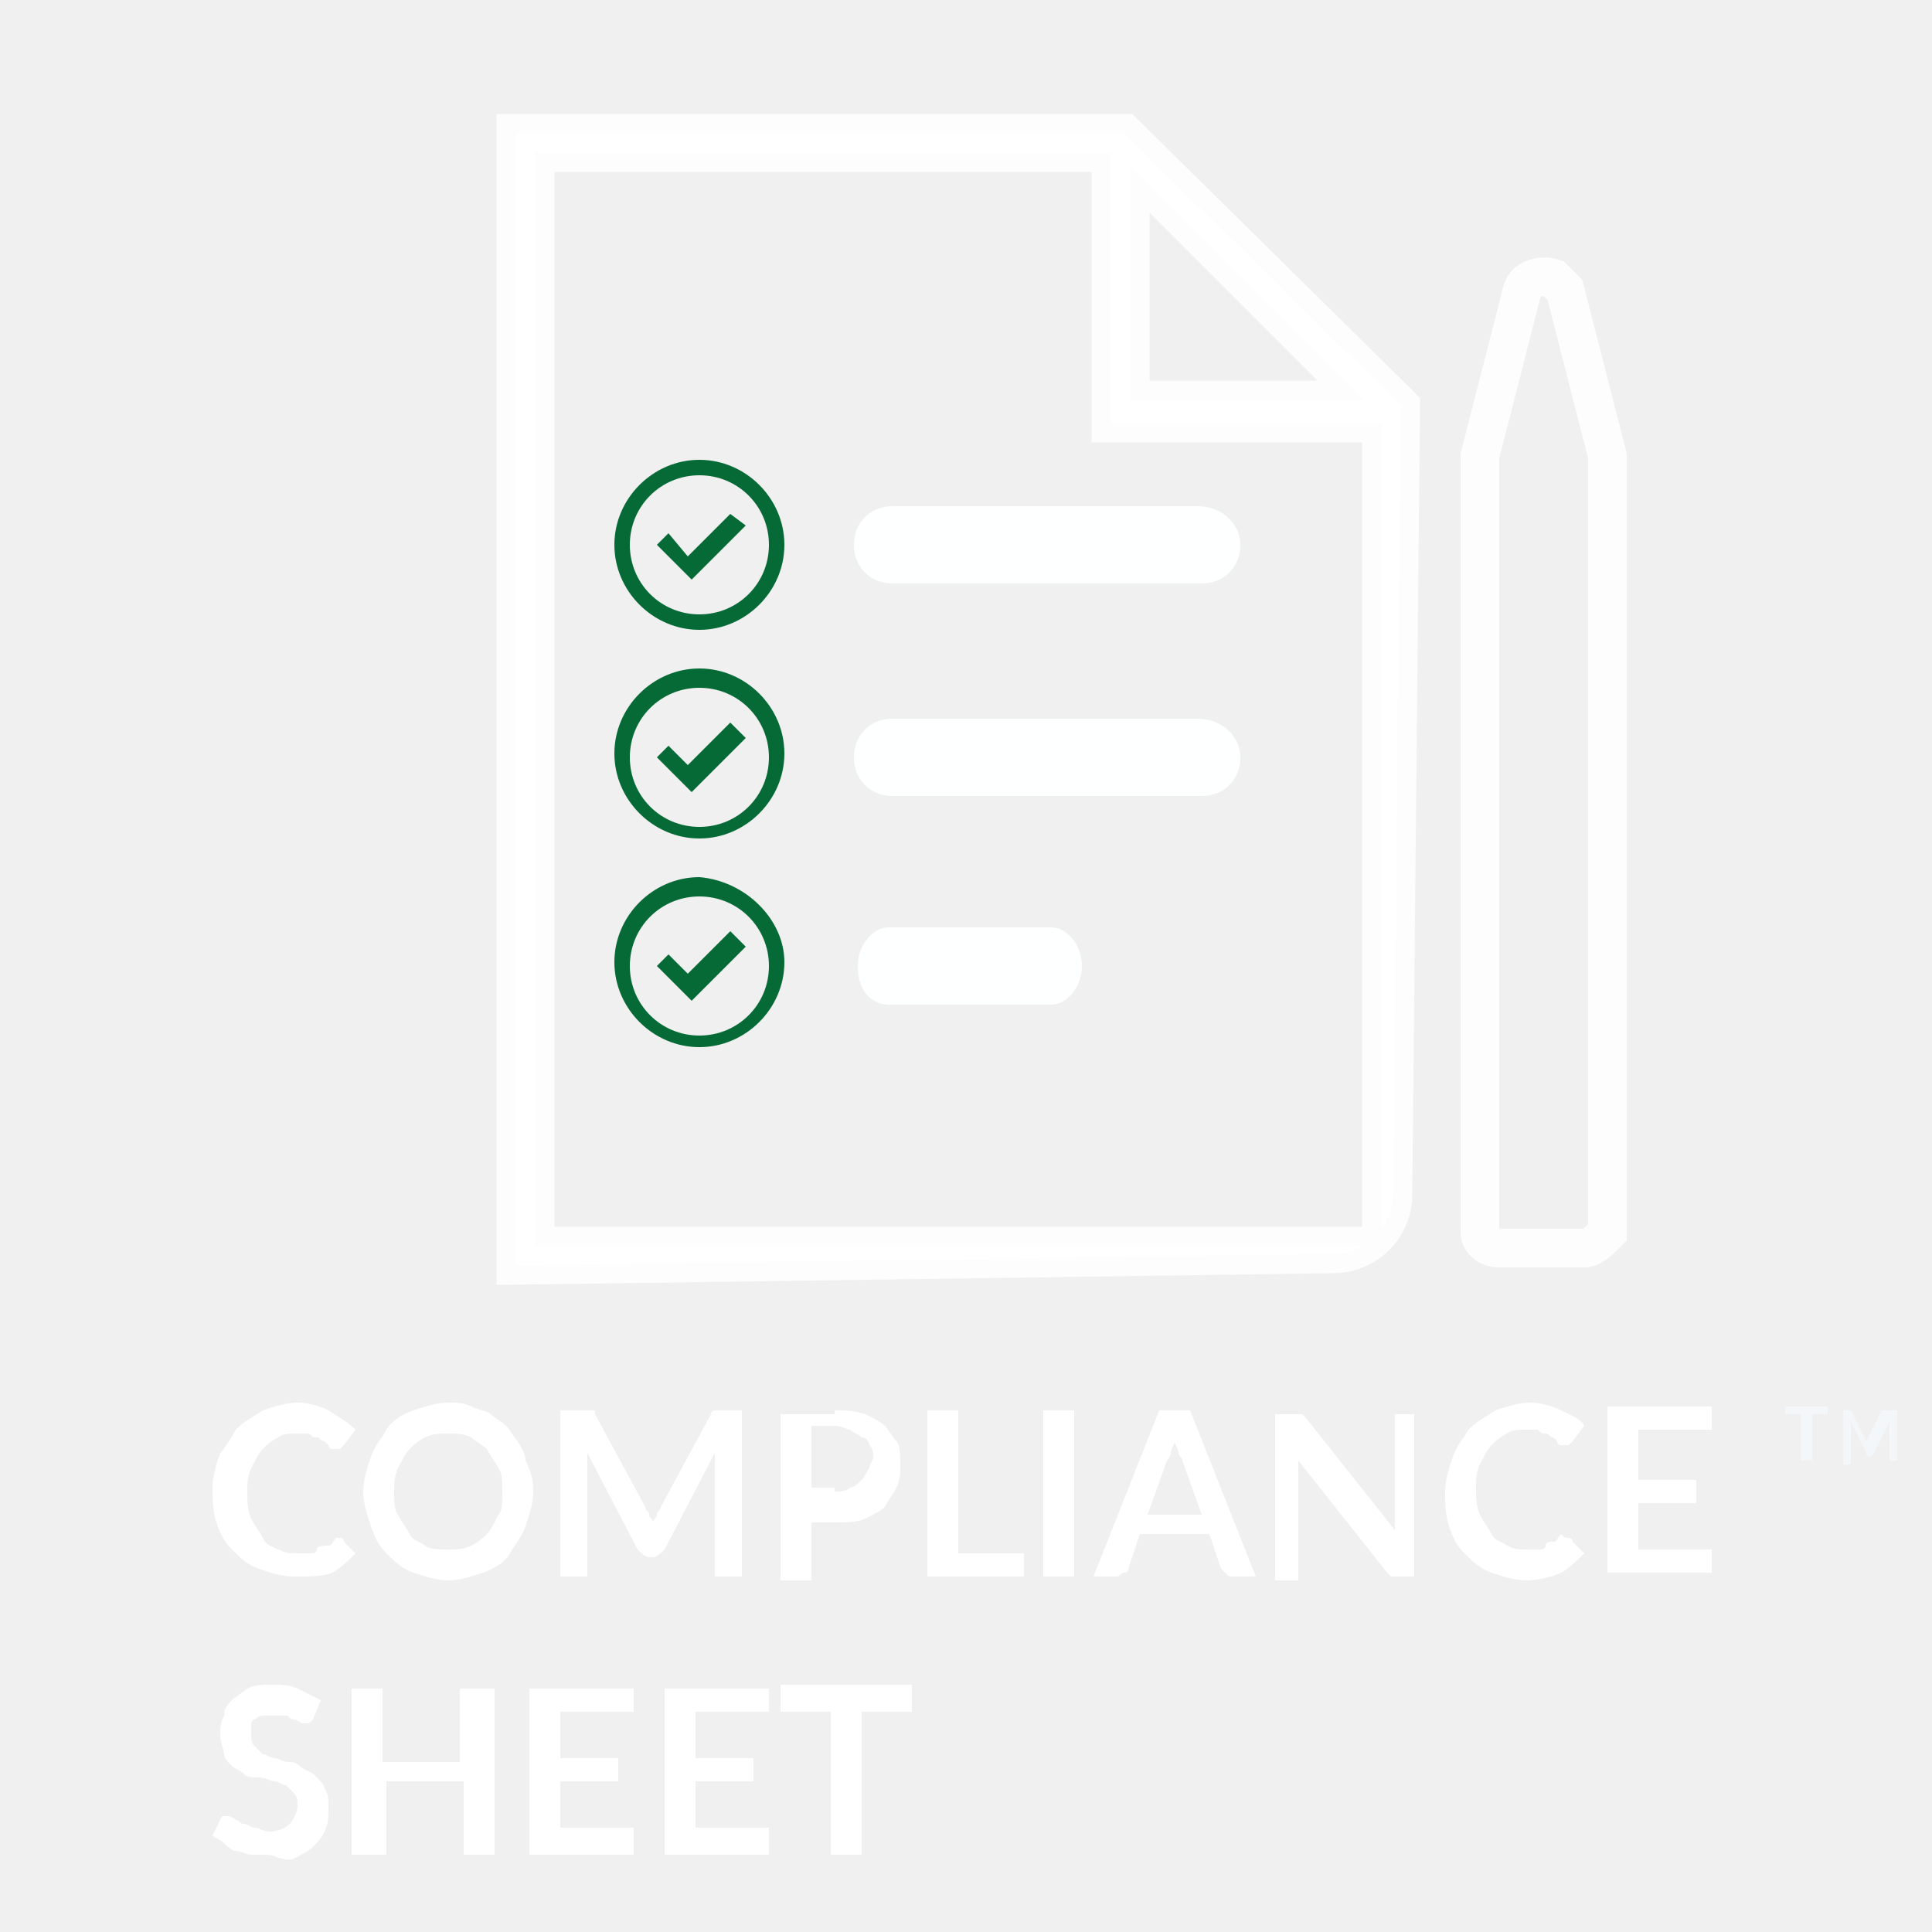
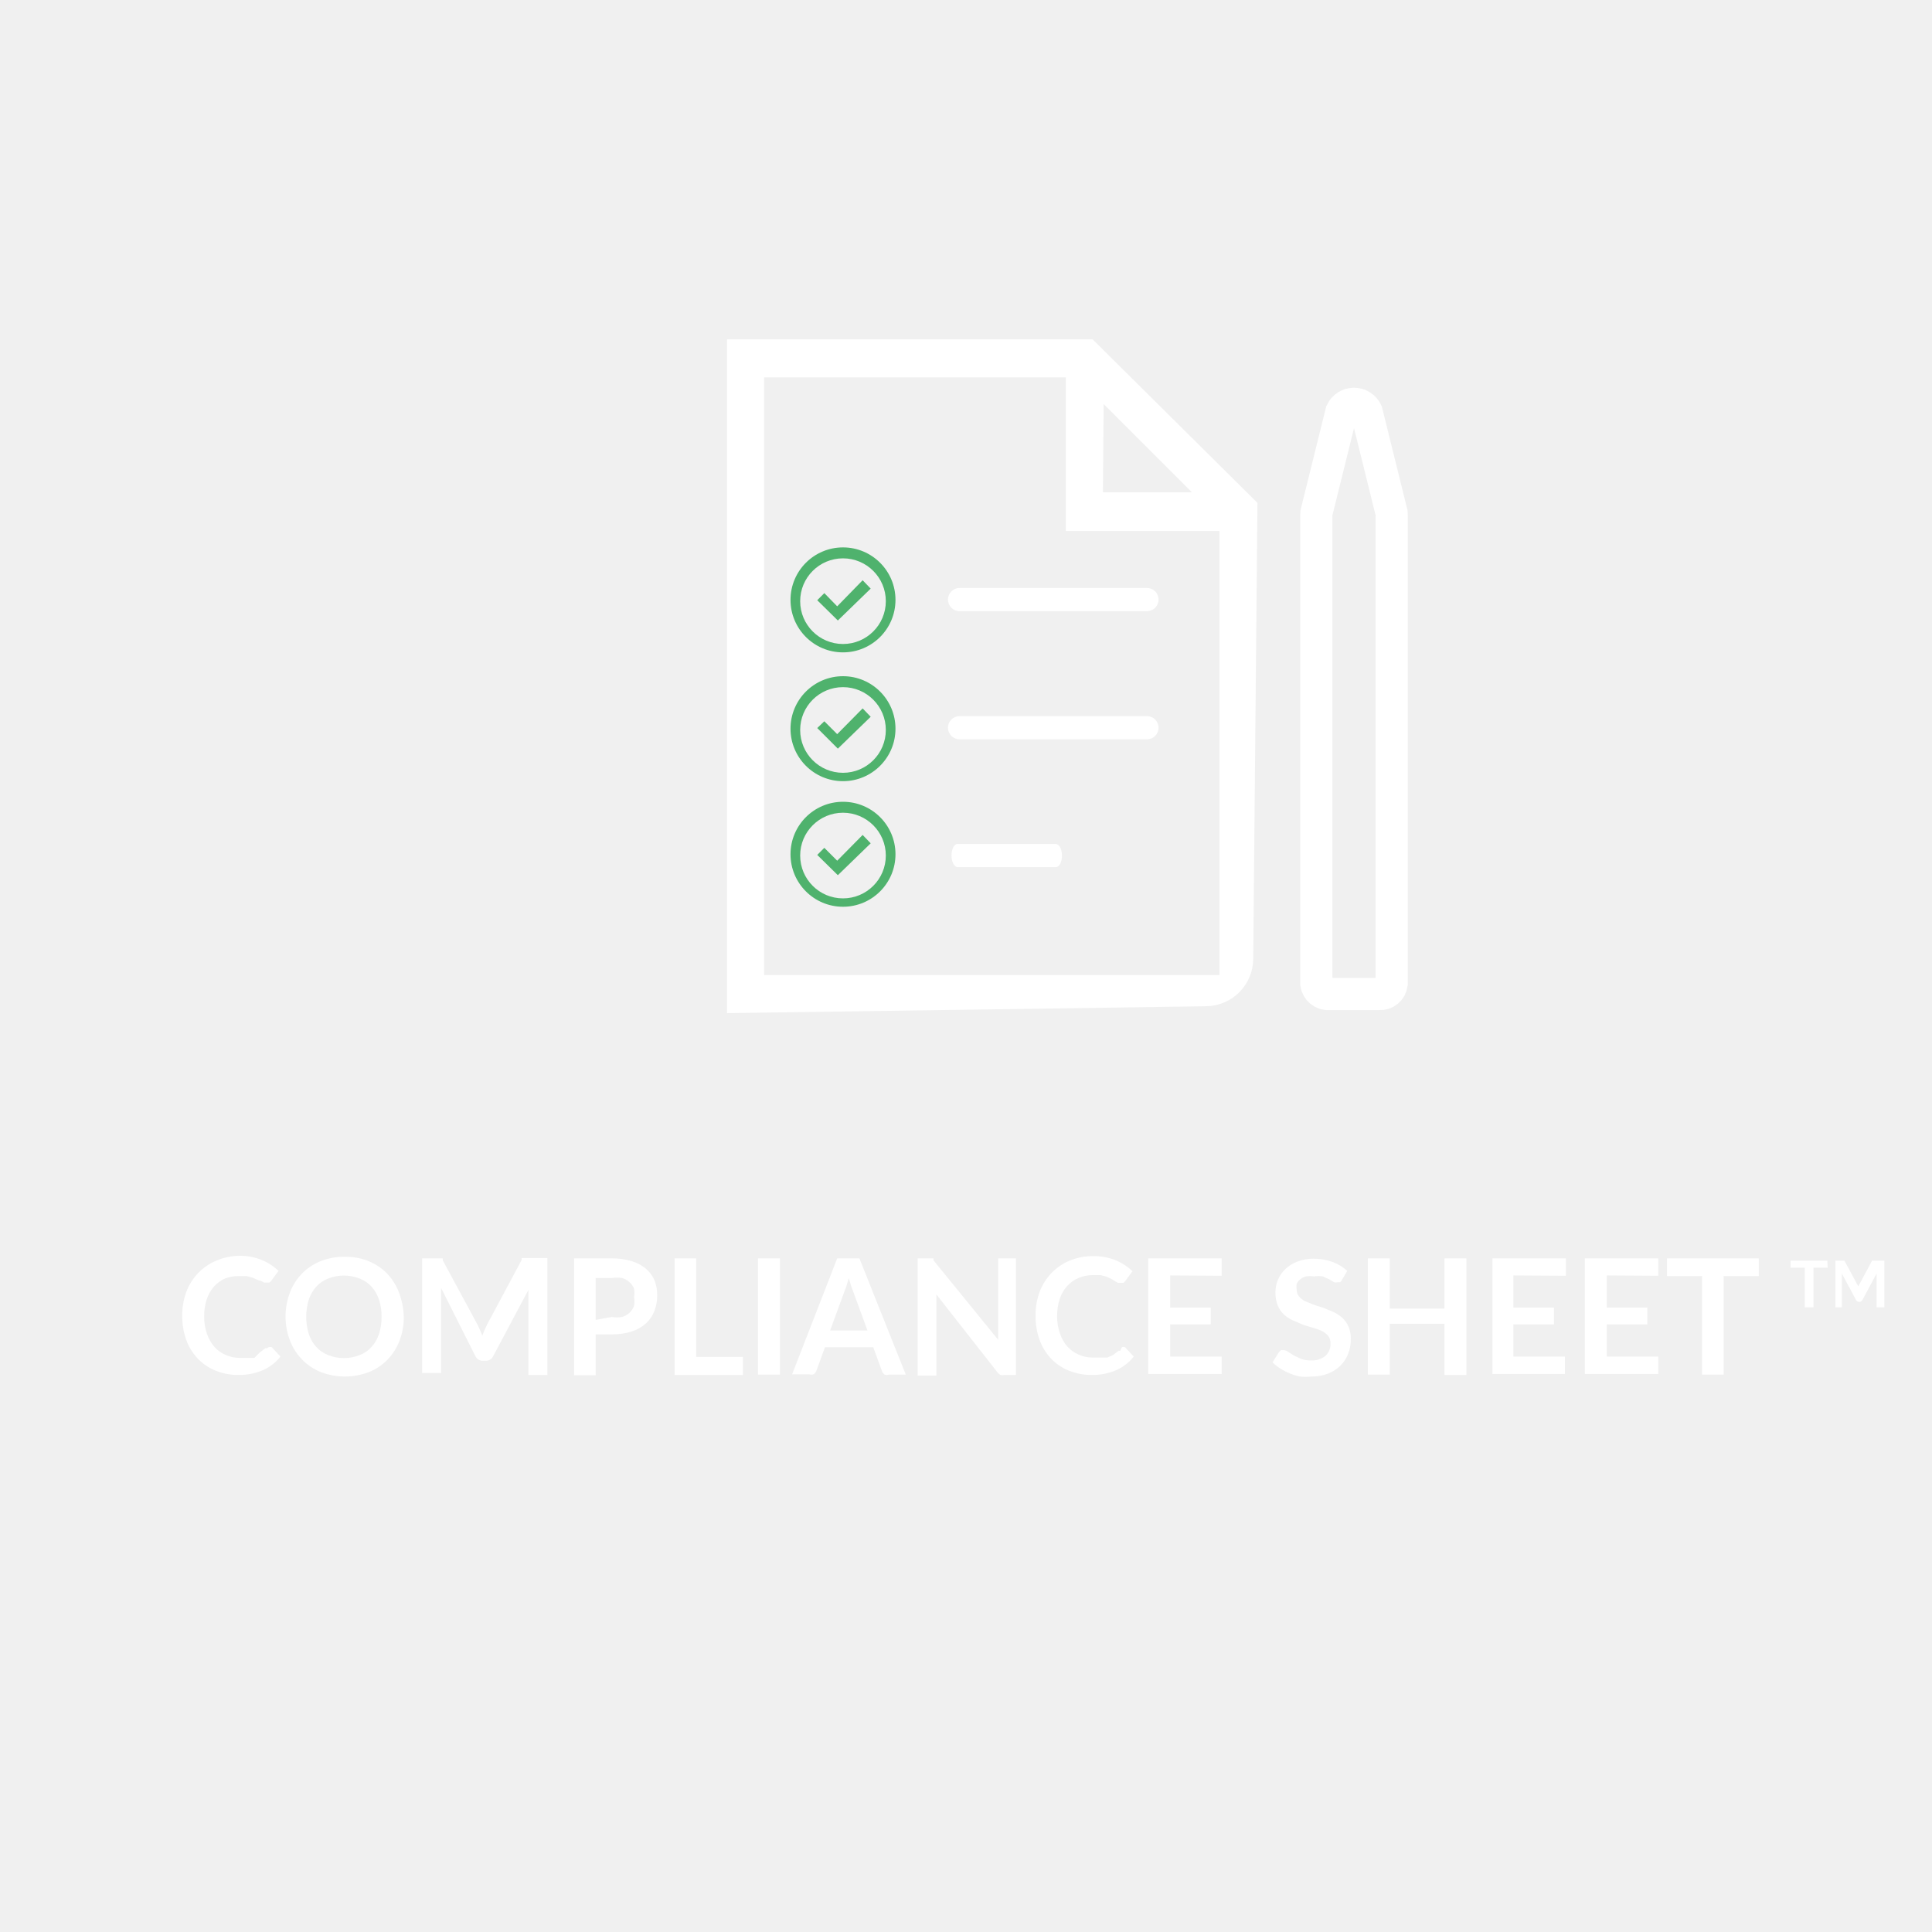
- <svg xmlns="http://www.w3.org/2000/svg" version="1.1" id="Calque_1" x="0px" y="0px" viewBox="0 0 50 50" style="enable-background:new 0 0 50 50;" xml:space="preserve">
-   <style type="text/css">
- 	.st0{enable-background:new    ;}
- 	.st1{fill:#FFFFFF;}
- 	.st2{fill:#F4F7F9;}
- 	.st3{fill:#FFFFFF;stroke:#FDFDFD;stroke-width:0.5;stroke-miterlimit:10;}
- 	.st4{fill:#203D59;stroke:#FEFFFF;stroke-miterlimit:10;}
- 	.st5{fill:none;stroke:#FDFDFD;stroke-miterlimit:10;}
- 	.st6{fill:#066A36;}
- </style>
-   <g class="st0">
-     <path class="st1" d="M8.8,39.8c0,0,0.1,0,0.1,0.1l0.3,0.3c-0.2,0.2-0.4,0.4-0.6,0.5S8,40.8,7.6,40.8c-0.3,0-0.6-0.1-0.9-0.2   c-0.3-0.1-0.5-0.3-0.7-0.5s-0.3-0.4-0.4-0.7c-0.1-0.3-0.1-0.6-0.1-0.9c0-0.3,0.1-0.6,0.2-0.9C5.8,37.5,6,37.2,6.1,37   c0.2-0.2,0.4-0.3,0.7-0.5c0.3-0.1,0.6-0.2,0.9-0.2c0.3,0,0.6,0.1,0.8,0.2C8.8,36.7,9,36.8,9.2,37l-0.3,0.4c0,0,0,0-0.1,0.1   c0,0-0.1,0-0.1,0c0,0-0.1,0-0.1,0c0,0-0.1,0-0.1-0.1c0,0-0.1-0.1-0.1-0.1c-0.1,0-0.1-0.1-0.2-0.1c-0.1,0-0.1,0-0.2-0.1   c-0.1,0-0.2,0-0.3,0c-0.2,0-0.4,0-0.5,0.1c-0.2,0.1-0.3,0.2-0.4,0.3c-0.1,0.1-0.2,0.3-0.3,0.5c-0.1,0.2-0.1,0.4-0.1,0.6   c0,0.2,0,0.5,0.1,0.7c0.1,0.2,0.2,0.3,0.3,0.5S7,40,7.2,40.1c0.2,0.1,0.3,0.1,0.5,0.1c0.1,0,0.2,0,0.3,0c0.1,0,0.2,0,0.2-0.1   S8.4,40,8.5,40s0.1-0.1,0.2-0.2C8.7,39.8,8.7,39.8,8.8,39.8C8.7,39.8,8.8,39.8,8.8,39.8z" />
-     <path class="st1" d="M13.8,38.6c0,0.3-0.1,0.6-0.2,0.9c-0.1,0.3-0.3,0.5-0.4,0.7s-0.4,0.4-0.7,0.5c-0.3,0.1-0.6,0.2-0.9,0.2   c-0.3,0-0.6-0.1-0.9-0.2c-0.3-0.1-0.5-0.3-0.7-0.5s-0.3-0.4-0.4-0.7c-0.1-0.3-0.2-0.6-0.2-0.9s0.1-0.6,0.2-0.9   c0.1-0.3,0.3-0.5,0.4-0.7s0.4-0.4,0.7-0.5c0.3-0.1,0.6-0.2,0.9-0.2c0.2,0,0.4,0,0.6,0.1s0.4,0.1,0.5,0.2s0.3,0.2,0.4,0.3   c0.1,0.1,0.2,0.3,0.3,0.4c0.1,0.2,0.2,0.3,0.2,0.5C13.8,38.2,13.8,38.4,13.8,38.6z M13,38.6c0-0.2,0-0.5-0.1-0.6   c-0.1-0.2-0.2-0.3-0.3-0.5c-0.1-0.1-0.3-0.2-0.4-0.3c-0.2-0.1-0.4-0.1-0.6-0.1s-0.4,0-0.6,0.1c-0.2,0.1-0.3,0.2-0.4,0.3   s-0.2,0.3-0.3,0.5c-0.1,0.2-0.1,0.4-0.1,0.6s0,0.5,0.1,0.6c0.1,0.2,0.2,0.3,0.3,0.5s0.3,0.2,0.4,0.3s0.4,0.1,0.6,0.1s0.4,0,0.6-0.1   s0.3-0.2,0.4-0.3c0.1-0.1,0.2-0.3,0.3-0.5C13,39.1,13,38.9,13,38.6z" />
-     <path class="st1" d="M19.2,36.5v4.3h-0.7V38c0-0.1,0-0.2,0-0.4l-1.3,2.5c-0.1,0.1-0.2,0.2-0.3,0.2h-0.1c-0.1,0-0.2-0.1-0.3-0.2   l-1.3-2.5c0,0.1,0,0.1,0,0.2c0,0.1,0,0.1,0,0.2v2.8h-0.7v-4.3h0.6c0,0,0.1,0,0.1,0s0,0,0.1,0c0,0,0,0,0.1,0c0,0,0,0,0,0.1l1.3,2.4   c0,0.1,0.1,0.1,0.1,0.2c0,0.1,0.1,0.1,0.1,0.2c0-0.1,0.1-0.1,0.1-0.2c0-0.1,0.1-0.1,0.1-0.2l1.3-2.4c0,0,0-0.1,0.1-0.1   c0,0,0,0,0.1,0c0,0,0,0,0.1,0s0.1,0,0.1,0H19.2z" />
-     <path class="st1" d="M21.6,36.5c0.3,0,0.5,0,0.8,0.1c0.2,0.1,0.4,0.2,0.5,0.3c0.1,0.1,0.2,0.3,0.3,0.4s0.1,0.4,0.1,0.6   c0,0.2,0,0.4-0.1,0.6c-0.1,0.2-0.2,0.3-0.3,0.5c-0.1,0.1-0.3,0.2-0.5,0.3s-0.5,0.1-0.7,0.1H21v1.5h-0.8v-4.3H21.6z M21.6,38.6   c0.1,0,0.3,0,0.4-0.1c0.1,0,0.2-0.1,0.3-0.2c0.1-0.1,0.1-0.2,0.2-0.3c0-0.1,0.1-0.2,0.1-0.3c0-0.1,0-0.2-0.1-0.3   c0-0.1-0.1-0.2-0.2-0.2c-0.1-0.1-0.2-0.1-0.3-0.2c-0.1,0-0.2-0.1-0.4-0.1H21v1.6H21.6z" />
-     <path class="st1" d="M26.5,40.1v0.7h-2.5v-4.3h0.8v3.7H26.5z" />
-     <path class="st1" d="M27.8,40.8H27v-4.3h0.8V40.8z" />
-     <path class="st1" d="M32.5,40.8h-0.6c-0.1,0-0.1,0-0.2-0.1s-0.1-0.1-0.1-0.1l-0.3-0.9h-1.8l-0.3,0.9c0,0,0,0.1-0.1,0.1   s-0.1,0.1-0.2,0.1h-0.6l1.7-4.3h0.8L32.5,40.8z M31.1,39.2l-0.5-1.4c0-0.1-0.1-0.1-0.1-0.2c0-0.1-0.1-0.2-0.1-0.3   c0,0.1-0.1,0.2-0.1,0.3c0,0.1-0.1,0.2-0.1,0.2l-0.5,1.4H31.1z" />
-     <path class="st1" d="M36.6,36.5v4.3h-0.4c-0.1,0-0.1,0-0.2,0c0,0-0.1-0.1-0.1-0.1l-2.3-2.9c0,0.1,0,0.3,0,0.4v2.7H33v-4.3h0.4   c0,0,0.1,0,0.1,0c0,0,0,0,0.1,0c0,0,0,0,0.1,0c0,0,0,0,0.1,0.1l2.3,2.9c0-0.1,0-0.1,0-0.2c0-0.1,0-0.1,0-0.2v-2.6H36.6z" />
-     <path class="st1" d="M40.6,39.8c0,0,0.1,0,0.1,0.1l0.3,0.3c-0.2,0.2-0.4,0.4-0.6,0.5s-0.6,0.2-0.9,0.2c-0.3,0-0.6-0.1-0.9-0.2   c-0.3-0.1-0.5-0.3-0.7-0.5c-0.2-0.2-0.3-0.4-0.4-0.7c-0.1-0.3-0.1-0.6-0.1-0.9c0-0.3,0.1-0.6,0.2-0.9c0.1-0.3,0.3-0.5,0.4-0.7   c0.2-0.2,0.4-0.3,0.7-0.5c0.3-0.1,0.6-0.2,0.9-0.2c0.3,0,0.6,0.1,0.8,0.2c0.2,0.1,0.5,0.2,0.6,0.4l-0.3,0.4c0,0,0,0-0.1,0.1   c0,0-0.1,0-0.1,0c0,0-0.1,0-0.1,0c0,0-0.1,0-0.1-0.1c0,0-0.1-0.1-0.1-0.1c-0.1,0-0.1-0.1-0.2-0.1c-0.1,0-0.1,0-0.2-0.1   c-0.1,0-0.2,0-0.3,0c-0.2,0-0.4,0-0.5,0.1c-0.2,0.1-0.3,0.2-0.4,0.3c-0.1,0.1-0.2,0.3-0.3,0.5c-0.1,0.2-0.1,0.4-0.1,0.6   c0,0.2,0,0.5,0.1,0.7c0.1,0.2,0.2,0.3,0.3,0.5s0.3,0.2,0.4,0.3c0.2,0.1,0.3,0.1,0.5,0.1c0.1,0,0.2,0,0.3,0c0.1,0,0.2,0,0.2-0.1   s0.1-0.1,0.2-0.1c0.1,0,0.1-0.1,0.2-0.2C40.5,39.8,40.5,39.8,40.6,39.8C40.5,39.8,40.6,39.8,40.6,39.8z" />
-     <path class="st1" d="M42.4,37.1v1.2h1.5v0.6h-1.5v1.2h1.9v0.6h-2.7v-4.3h2.7v0.6H42.4z" />
-   </g>
-   <g class="st0">
-     <path class="st1" d="M8.1,44.5C8.1,44.5,8.1,44.5,8.1,44.5C8,44.6,8,44.6,7.9,44.6c0,0-0.1,0-0.1,0s-0.1-0.1-0.2-0.1   c-0.1,0-0.1-0.1-0.2-0.1s-0.2,0-0.3,0c-0.1,0-0.2,0-0.3,0s-0.2,0.1-0.2,0.1c-0.1,0-0.1,0.1-0.1,0.2c0,0.1,0,0.1,0,0.2   c0,0.1,0,0.2,0.1,0.3c0.1,0.1,0.1,0.1,0.2,0.2c0.1,0,0.2,0.1,0.3,0.1c0.1,0,0.2,0.1,0.4,0.1s0.2,0.1,0.4,0.2s0.2,0.1,0.3,0.2   c0.1,0.1,0.2,0.2,0.2,0.3c0.1,0.1,0.1,0.3,0.1,0.5c0,0.2,0,0.4-0.1,0.6c-0.1,0.2-0.2,0.3-0.3,0.4c-0.1,0.1-0.3,0.2-0.5,0.3   S7.1,48,6.9,48c-0.1,0-0.3,0-0.4,0c-0.1,0-0.3-0.1-0.4-0.1c-0.1,0-0.2-0.1-0.3-0.2c-0.1-0.1-0.2-0.1-0.3-0.2l0.2-0.4   c0,0,0-0.1,0.1-0.1c0,0,0.1,0,0.1,0c0,0,0.1,0,0.2,0.1c0.1,0,0.1,0.1,0.2,0.1c0.1,0,0.2,0.1,0.3,0.1s0.2,0.1,0.4,0.1   c0.2,0,0.4-0.1,0.5-0.2s0.2-0.3,0.2-0.5c0-0.1,0-0.2-0.1-0.3c-0.1-0.1-0.1-0.1-0.2-0.2c-0.1,0-0.2-0.1-0.3-0.1   c-0.1,0-0.2-0.1-0.4-0.1S6.4,46,6.3,45.9c-0.1-0.1-0.2-0.1-0.3-0.2c-0.1-0.1-0.2-0.2-0.2-0.3s-0.1-0.3-0.1-0.5c0-0.2,0-0.3,0.1-0.5   C5.8,44.2,5.9,44.1,6,44s0.3-0.2,0.4-0.3c0.2-0.1,0.4-0.1,0.6-0.1c0.3,0,0.5,0,0.7,0.1c0.2,0.1,0.4,0.2,0.6,0.3L8.1,44.5z" />
-     <path class="st1" d="M12.8,43.7V48h-0.8v-1.9h-2V48H9.1v-4.3h0.8v1.9h2v-1.9H12.8z" />
-     <path class="st1" d="M14.5,44.3v1.2H16v0.6h-1.5v1.2h1.9V48h-2.7v-4.3h2.7v0.6H14.5z" />
-     <path class="st1" d="M18,44.3v1.2h1.5v0.6H18v1.2h1.9V48h-2.7v-4.3h2.7v0.6H18z" />
-     <path class="st1" d="M23.6,44.3h-1.3V48h-0.8v-3.7h-1.3v-0.7h3.4V44.3z" />
-   </g>
-   <g class="st0">
-     <path class="st2" d="M47.3,36.6h-0.4v1.2h-0.3v-1.2h-0.4v-0.2h1.1V36.6z" />
-     <path class="st2" d="M49.1,36.4v1.4h-0.2v-0.9c0,0,0-0.1,0-0.1l-0.4,0.8c0,0-0.1,0.1-0.1,0.1h0c0,0-0.1,0-0.1-0.1l-0.4-0.8   c0,0,0,0,0,0.1c0,0,0,0,0,0.1v0.9h-0.2v-1.4h0.2c0,0,0,0,0,0c0,0,0,0,0,0c0,0,0,0,0,0s0,0,0,0l0.4,0.8c0,0,0,0,0,0.1s0,0,0,0.1   c0,0,0,0,0-0.1c0,0,0,0,0-0.1l0.4-0.8c0,0,0,0,0,0s0,0,0,0c0,0,0,0,0,0c0,0,0,0,0,0H49.1z" />
-   </g>
-   <path class="st3" d="M29.2,3.2H13.1V33l21.4-0.3c1,0,1.8-0.8,1.8-1.8l0.2-20.5L29.2,3.2z M29.5,4.9l5.2,5.2h-5.2V4.9z M35.5,32H14.1  V4.2h14.4v7h7L35.5,32z" />
-   <path class="st4" d="M31,13.6h-7.9c-0.3,0-0.5,0.2-0.5,0.5s0.2,0.5,0.5,0.5h8c0.3,0,0.5-0.2,0.5-0.5S31.3,13.6,31,13.6L31,13.6z" />
-   <path class="st4" d="M31,19.1h-7.9c-0.3,0-0.5,0.2-0.5,0.5s0.2,0.5,0.5,0.5h8c0.3,0,0.5-0.2,0.5-0.5S31.3,19.1,31,19.1L31,19.1z" />
-   <path class="st4" d="M27.2,24.5H23c-0.1,0-0.3,0.2-0.3,0.5s0.1,0.5,0.3,0.5h4.2c0.1,0,0.3-0.2,0.3-0.5S27.3,24.5,27.2,24.5z" />
-   <path class="st5" d="M41,32.3h-2.2c-0.3,0-0.5-0.2-0.5-0.4v-20c0,0,0-0.1,0-0.1l1.1-4.3c0.1-0.3,0.5-0.4,0.8-0.3  c0.1,0.1,0.2,0.2,0.3,0.3l1.1,4.3c0,0,0,0.1,0,0.1v20C41.4,32.1,41.2,32.3,41,32.3z" />
-   <polygon class="st6" points="18.9,13.3 17.8,14.4 17.3,13.8 17,14.1 17.9,15 19.3,13.6 " />
-   <path class="st6" d="M18.1,11.9c-1.2,0-2.2,1-2.2,2.2s1,2.2,2.2,2.2s2.2-1,2.2-2.2l0,0C20.3,12.9,19.3,11.9,18.1,11.9z M18.1,15.9  c-1,0-1.8-0.8-1.8-1.8s0.8-1.8,1.8-1.8s1.8,0.8,1.8,1.8l0,0C19.9,15.1,19.1,15.9,18.1,15.9L18.1,15.9z" />
-   <polygon class="st6" points="18.9,18.7 17.8,19.8 17.3,19.3 17,19.6 17.9,20.5 19.3,19.1 " />
-   <path class="st6" d="M18.1,17.3c-1.2,0-2.2,1-2.2,2.2s1,2.2,2.2,2.2s2.2-1,2.2-2.2l0,0C20.3,18.3,19.3,17.3,18.1,17.3z M18.1,21.4  c-1,0-1.8-0.8-1.8-1.8s0.8-1.8,1.8-1.8s1.8,0.8,1.8,1.8l0,0C19.9,20.6,19.1,21.4,18.1,21.4L18.1,21.4z" />
-   <polygon class="st6" points="18.9,24.1 17.8,25.2 17.3,24.7 17,25 17.9,25.9 19.3,24.5 " />
-   <path class="st6" d="M18.1,22.7c-1.2,0-2.2,1-2.2,2.2s1,2.2,2.2,2.2c1.2,0,2.2-1,2.2-2.2C20.3,23.8,19.3,22.8,18.1,22.7L18.1,22.7z   M18.1,26.8c-1,0-1.8-0.8-1.8-1.8s0.8-1.8,1.8-1.8s1.8,0.8,1.8,1.8c0,0,0,0,0,0C19.9,26,19.1,26.8,18.1,26.8L18.1,26.8z" />
+ <svg xmlns="http://www.w3.org/2000/svg" id="Calque_1" data-name="Calque 1" viewBox="0 0 60 60">
+   <defs>
+     <style>.cls-1,.cls-4{fill:#fff;}.cls-2{fill:none;}.cls-2,.cls-4{stroke:#fff;stroke-miterlimit:10;}.cls-3{fill:#4fb26d;}.cls-4{stroke-width:0.5px;}</style>
+   </defs>
+   <path class="cls-1" d="M8.34,41.84a.13.13,0,0,1,.1,0l.27.29a1.46,1.46,0,0,1-.54.42,1.86,1.86,0,0,1-.77.15,1.82,1.82,0,0,1-.72-.14,1.58,1.58,0,0,1-.55-.38,1.67,1.67,0,0,1-.35-.58,2.19,2.19,0,0,1-.12-.74,2.07,2.07,0,0,1,.13-.75,1.72,1.72,0,0,1,.37-.58,1.66,1.66,0,0,1,.56-.38A1.87,1.87,0,0,1,7.43,39a1.78,1.78,0,0,1,.7.13,1.67,1.67,0,0,1,.52.34l-.23.31-.05.05-.09,0-.08,0-.09-.05L8,39.75l-.15-.07-.19-.05-.25,0A1.11,1.11,0,0,0,7,39.7a1,1,0,0,0-.35.25,1.15,1.15,0,0,0-.23.4,1.68,1.68,0,0,0-.08.54,1.58,1.58,0,0,0,.09.54,1.18,1.18,0,0,0,.23.4,1,1,0,0,0,.35.25,1.07,1.07,0,0,0,.43.09l.25,0,.21,0L8.07,42l.17-.13.05,0Z" />
+   <path class="cls-1" d="M12.54,40.89a2,2,0,0,1-.13.74,1.73,1.73,0,0,1-.37.59,1.69,1.69,0,0,1-.58.39,2.09,2.09,0,0,1-1.5,0,1.7,1.7,0,0,1-.58-.39A1.73,1.73,0,0,1,9,41.62a2.11,2.11,0,0,1,0-1.47,1.73,1.73,0,0,1,.37-.59,1.69,1.69,0,0,1,.58-.39,1.94,1.94,0,0,1,.75-.14,2,2,0,0,1,.52.06,1.81,1.81,0,0,1,.44.18,1.63,1.63,0,0,1,.36.28,1.73,1.73,0,0,1,.27.37,1.82,1.82,0,0,1,.17.44A2.1,2.1,0,0,1,12.54,40.89Zm-.69,0a1.66,1.66,0,0,0-.08-.53,1.15,1.15,0,0,0-.23-.4,1,1,0,0,0-.36-.25,1.34,1.34,0,0,0-1,0,1,1,0,0,0-.36.25,1.14,1.14,0,0,0-.23.4,1.82,1.82,0,0,0,0,1.07,1.12,1.12,0,0,0,.23.4,1,1,0,0,0,.36.25,1.34,1.34,0,0,0,1,0,1,1,0,0,0,.36-.25,1.13,1.13,0,0,0,.23-.4A1.66,1.66,0,0,0,11.85,40.89Z" />
+   <path class="cls-1" d="M17,39.08v3.62h-.59V40.36q0-.14,0-.3l-1.09,2.05a.25.25,0,0,1-.24.15H15a.25.25,0,0,1-.24-.15L13.7,40v.16c0,.05,0,.1,0,.15v2.33h-.59V39.08h.64l0,0,0,.06,1.08,2,.08.17.07.17.07-.18.08-.17,1.07-2,0-.06,0,0H17Z" />
+   <path class="cls-1" d="M19,39.08a2.06,2.06,0,0,1,.63.09,1.21,1.21,0,0,1,.44.24,1,1,0,0,1,.26.36,1.26,1.26,0,0,1,.08.47,1.29,1.29,0,0,1-.09.48,1,1,0,0,1-.26.38,1.22,1.22,0,0,1-.44.25,2,2,0,0,1-.62.09h-.5v1.27h-.67V39.08Zm0,1.82a1,1,0,0,0,.32,0,.62.62,0,0,0,.23-.13.54.54,0,0,0,.14-.21.81.81,0,0,0,0-.28.74.74,0,0,0,0-.26.52.52,0,0,0-.14-.2.6.6,0,0,0-.23-.13,1.07,1.07,0,0,0-.32,0h-.5v1.3Z" />
+   <path class="cls-1" d="M23.07,42.14v.56H20.95V39.08h.67v3.06Z" />
+   <path class="cls-1" d="M24.22,42.69h-.68V39.08h.68Z" />
+   <path class="cls-1" d="M28.13,42.69h-.52a.22.22,0,0,1-.14,0,.27.27,0,0,1-.08-.11l-.27-.74h-1.5l-.27.74a.24.24,0,0,1-.08.1.22.22,0,0,1-.14,0H24.6L26,39.08h.69Zm-1.19-1.37-.44-1.2-.07-.19-.07-.24-.07.24-.07.19-.44,1.2Z" />
+   <path class="cls-1" d="M31.55,39.08v3.62H31.2a.3.3,0,0,1-.13,0,.31.31,0,0,1-.1-.09l-1.89-2.41q0,.16,0,.3v2.22H28.5V39.08h.43l.06,0,0,0,0,.06L31,41.61c0-.06,0-.12,0-.17s0-.11,0-.16v-2.2Z" />
+   <path class="cls-1" d="M34.84,41.84a.13.13,0,0,1,.1,0l.27.29a1.46,1.46,0,0,1-.54.42,1.86,1.86,0,0,1-.77.15,1.82,1.82,0,0,1-.72-.14,1.58,1.58,0,0,1-.55-.38,1.67,1.67,0,0,1-.35-.58,2.19,2.19,0,0,1-.12-.74,2.07,2.07,0,0,1,.13-.75,1.72,1.72,0,0,1,.37-.58,1.66,1.66,0,0,1,.56-.38,1.87,1.87,0,0,1,.73-.14,1.78,1.78,0,0,1,.7.13,1.67,1.67,0,0,1,.52.34l-.23.31-.05.05-.09,0-.08,0-.09-.05-.11-.07-.15-.07-.19-.05-.25,0a1.11,1.11,0,0,0-.44.09,1,1,0,0,0-.35.25,1.15,1.15,0,0,0-.23.4,1.68,1.68,0,0,0-.08.54,1.58,1.58,0,0,0,.09.54,1.18,1.18,0,0,0,.23.4,1,1,0,0,0,.35.25,1.07,1.07,0,0,0,.43.09l.25,0,.21,0,.18-.08.17-.13.05,0Z" />
+   <path class="cls-1" d="M36.34,39.61v1H37.6v.52H36.34v1h1.6v.54H35.66V39.08h2.28v.54Z" />
+   <path class="cls-1" d="M41.68,39.74a.23.23,0,0,1-.06.08l-.08,0a.21.21,0,0,1-.11,0l-.15-.09-.2-.09a.83.83,0,0,0-.27,0,.8.8,0,0,0-.25,0,.51.51,0,0,0-.18.09.38.38,0,0,0-.11.14.48.48,0,0,0,0,.18.32.32,0,0,0,.07.21.6.6,0,0,0,.19.15l.27.11.31.1.31.13a1.08,1.08,0,0,1,.27.18.81.81,0,0,1,.19.27.93.93,0,0,1,.07.38,1.24,1.24,0,0,1-.08.46,1.06,1.06,0,0,1-.24.37,1.16,1.16,0,0,1-.39.25,1.44,1.44,0,0,1-.53.09,1.72,1.72,0,0,1-.34,0,1.81,1.81,0,0,1-.32-.1,1.72,1.72,0,0,1-.29-.15,1.37,1.37,0,0,1-.24-.19l.2-.32.06-.06.08,0a.24.24,0,0,1,.14.05l.17.11.23.11a.9.9,0,0,0,.32.05.66.66,0,0,0,.44-.14.49.49,0,0,0,.16-.39.36.36,0,0,0-.07-.23.58.58,0,0,0-.19-.15,1.42,1.42,0,0,0-.27-.1l-.3-.09L40.14,41a1,1,0,0,1-.27-.18.83.83,0,0,1-.19-.28,1.07,1.07,0,0,1-.07-.42,1,1,0,0,1,.08-.38,1,1,0,0,1,.23-.33,1.12,1.12,0,0,1,.37-.23,1.35,1.35,0,0,1,.5-.09,1.69,1.69,0,0,1,.59.1,1.34,1.34,0,0,1,.46.28Z" />
+   <path class="cls-1" d="M45.54,39.08v3.62h-.68V41.11h-1.7v1.58h-.68V39.08h.68v1.56h1.7V39.08Z" />
+   <path class="cls-1" d="M47,39.61v1h1.26v.52H47v1h1.6v.54H46.35V39.08h2.28v.54Z" />
+   <path class="cls-1" d="M49.9,39.61v1h1.26v.52H49.9v1h1.6v.54H49.22V39.08H51.5v.54Z" />
+   <path class="cls-1" d="M54.62,39.63H53.53v3.06h-.67V39.63H51.77v-.55h2.85Z" />
+   <path class="cls-1" d="M56.76,39.37h-.44v1.23h-.27V39.37h-.44v-.22h1.14Z" />
+   <path class="cls-1" d="M58.52,39.15v1.45h-.24v-.93s0-.08,0-.12l-.44.82a.1.1,0,0,1-.1.06h0a.1.1,0,0,1-.1-.06l-.44-.82v.06s0,0,0,.06v.93H57V39.15h.28l0,0,.43.8,0,.07,0,.07,0-.07,0-.07.43-.8,0,0h.28Z" />
+   <path class="cls-1" d="M35.59,18.26H29.8a.36.36,0,0,0,0,.72h5.82a.36.36,0,0,0,0-.72Z" />
+   <path class="cls-1" d="M35.59,22.24H29.8a.36.36,0,0,0,0,.72h5.82a.36.36,0,0,0,0-.72Z" />
+   <path class="cls-1" d="M32.79,26.21H29.74c-.11,0-.19.16-.19.36s.09.36.19.36h3.05c.11,0,.19-.16.19-.36S32.89,26.21,32.79,26.21Z" />
+   <path class="cls-2" d="M42.84,30.87H41.28a.37.37,0,0,1-.4-.32V16a.25.25,0,0,1,0-.06l.78-3.15a.43.43,0,0,1,.78,0l.78,3.15a.26.26,0,0,1,0,.06V30.55A.36.36,0,0,1,42.84,30.87Z" />
+   <polygon class="cls-3" points="26.79 18.02 26 18.83 25.6 18.42 25.38 18.64 26.02 19.27 27.04 18.28 26.79 18.02" />
+   <path class="cls-3" d="M26.18,17a1.63,1.63,0,1,0,1.63,1.63A1.63,1.63,0,0,0,26.18,17Zm0,3a1.33,1.33,0,1,1,1.33-1.33A1.33,1.33,0,0,1,26.18,20h0Z" />
+   <polygon class="cls-3" points="26.79 22 26 22.8 25.6 22.4 25.38 22.61 26.02 23.25 27.04 22.26 26.79 22" />
+   <path class="cls-3" d="M26.18,21a1.63,1.63,0,1,0,1.63,1.63A1.63,1.63,0,0,0,26.18,21Zm0,3a1.33,1.33,0,1,1,1.33-1.33,1.33,1.33,0,0,1-1.33,1.33h0Z" />
+   <polygon class="cls-3" points="26.79 25.93 26 26.73 25.6 26.33 25.38 26.55 26.02 27.18 27.04 26.19 26.79 25.93" />
+   <path class="cls-3" d="M26.18,24.9a1.63,1.63,0,1,0,1.63,1.63,1.63,1.63,0,0,0-1.63-1.63Zm0,3a1.33,1.33,0,1,1,1.33-1.33,1.33,1.33,0,0,1-1.33,1.33Z" />
+   <path class="cls-4" d="M33.83,10.79h-11V31.21L37.45,31a1.23,1.23,0,0,0,1.22-1.22l.13-14.06Zm.2,1.16,3.59,3.59H34Zm4.09,18.58H23.48V11.47h9.87v4.77h4.77Z" />
</svg>
